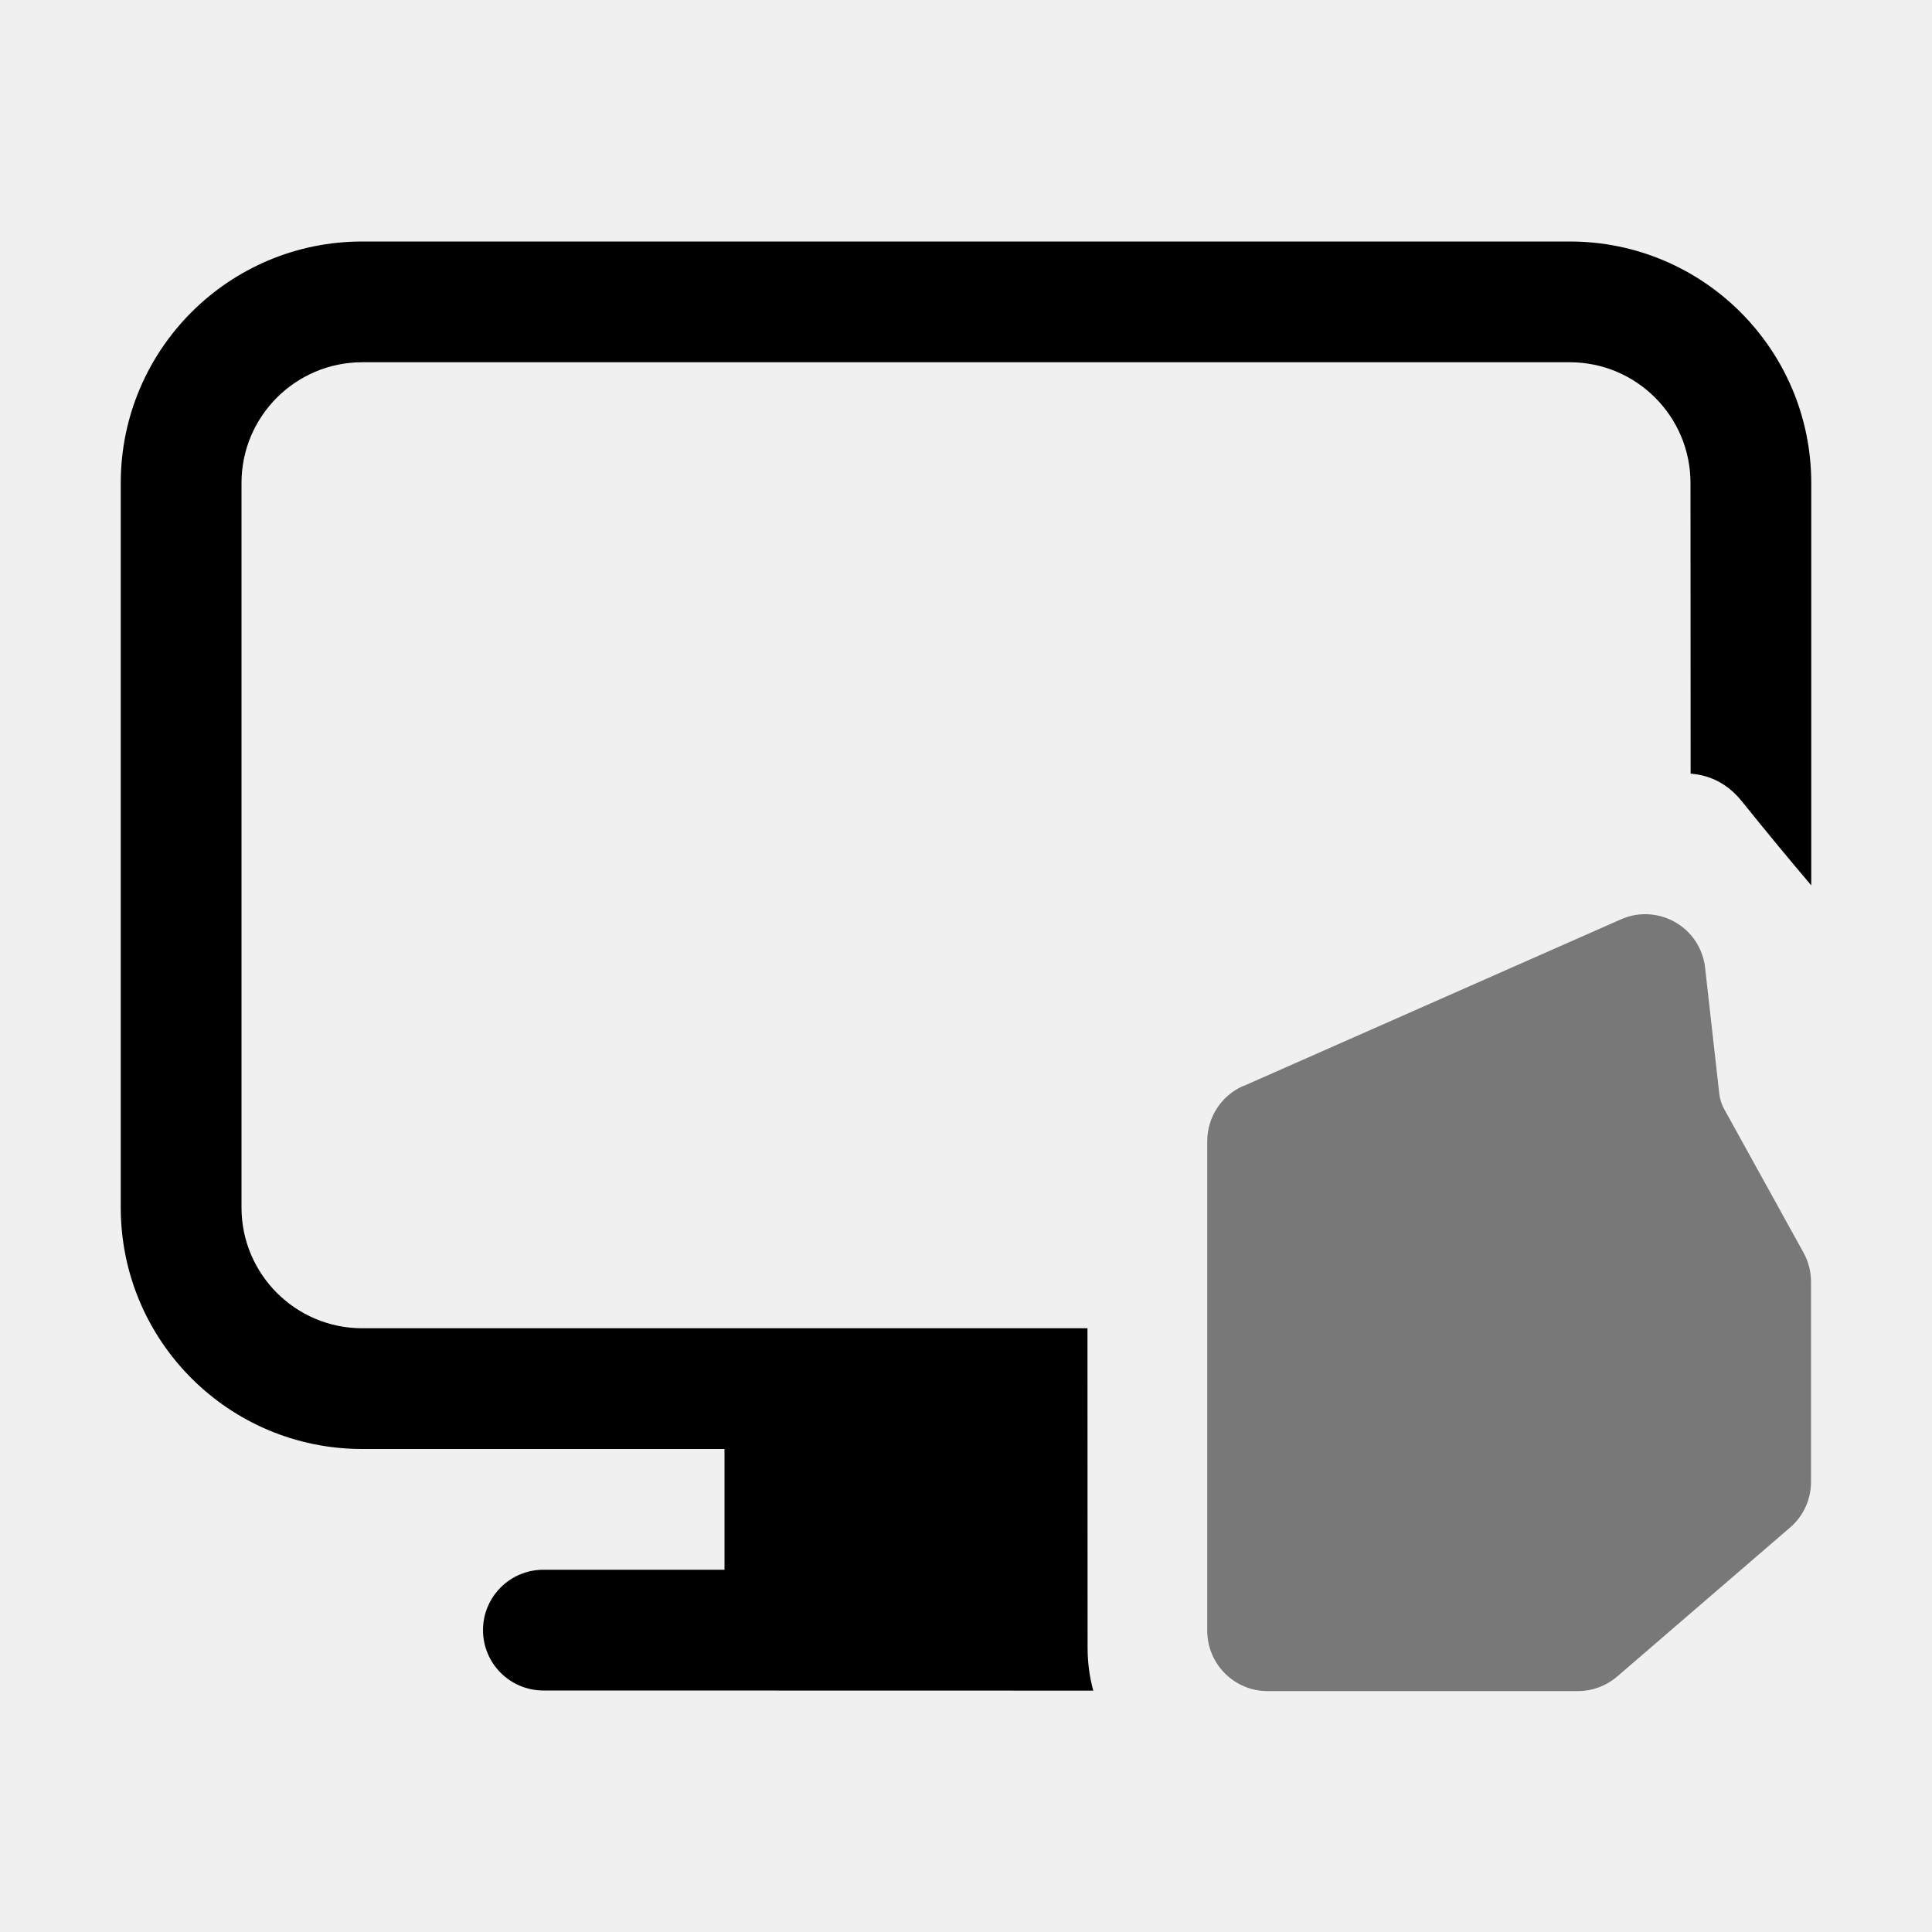
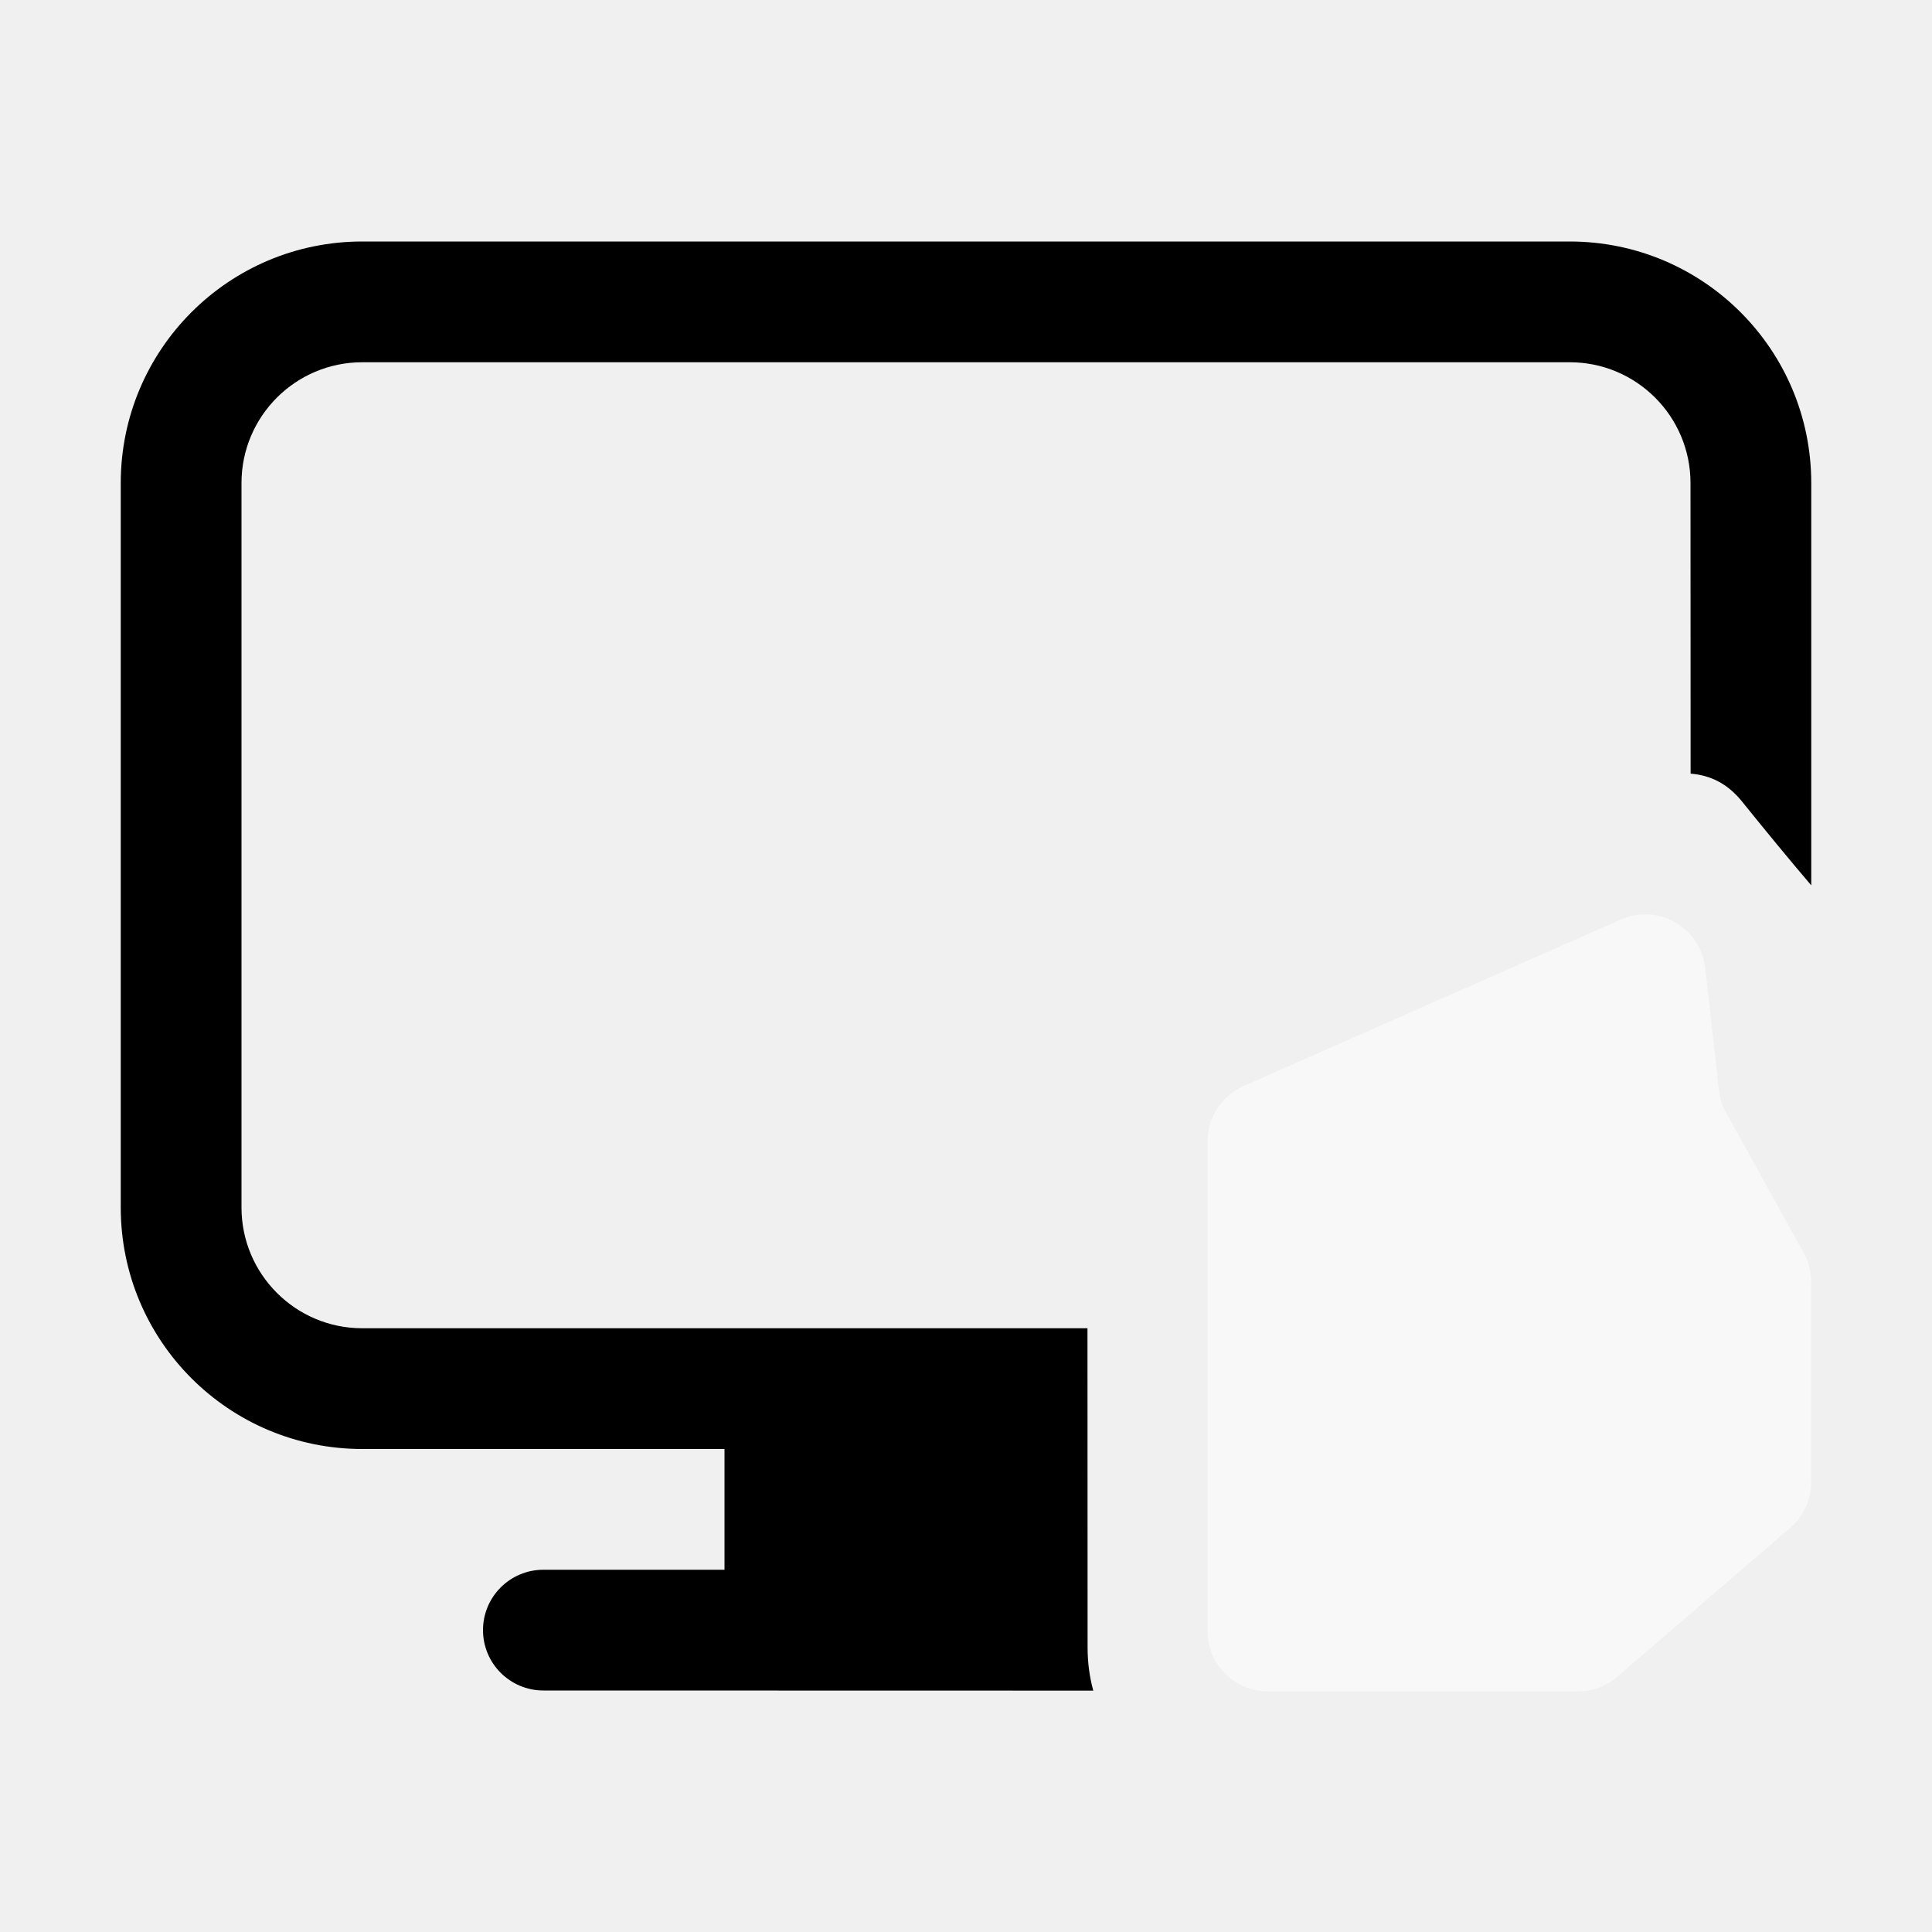
- <svg xmlns="http://www.w3.org/2000/svg" height="16" viewBox="0 0 16 16" width="16">
-   <g fill="#000000" fill-rule="evenodd">
-     <path d="m13 2c1.105 0 2 .895 2 2v3.332c-.179-.21-.37-.442-.574-.695-.12-.149-.264-.217-.425-.23l-.001-2.407c0-.552-.448-1-1-1h-10c-.552 0-1 .448-1 1v6c0 .552.448 1 1 1h6.006l.001 2.645c0 .123.016.243.047.356l-4.554-.001c-.276 0-.5-.224-.5-.5s.224-.5.5-.5h1.5v-1h-3c-1.105 0-2-.895-2-2v-6c0-1.105.895-2 2-2z" />
-     <path d="m10.298 8.994 3.125-1.38c.253-.112.548.003.659.255.02.046.034.096.039.146l.117 1.04c.005.046.019.09.041.13l.657 1.189c.041.074.062.157.062.242v1.656c0 .146-.063.284-.174.379l-1.431 1.233c-.091.078-.207.121-.326.121h-2.569c-.276 0-.5-.224-.5-.5v-4.055c0-.198.117-.377.298-.457z" fill-opacity=".5" />
+ <svg xmlns="http://www.w3.org/2000/svg" width="16px" height="16px" viewBox="0 0 16 16" version="1.1">
+   <g id="virtual_machine_rosetta" stroke="none" stroke-width="1" fill="none" fill-rule="evenodd">
+     <path d="M13,2 C14.105,2 15,2.895 15,4 L15,7.332 C14.821,7.122 14.63,6.89 14.426,6.637 C14.306,6.488 14.163,6.42 14.001,6.407 L14,4 C14,3.448 13.552,3 13,3 L3,3 C2.448,3 2,3.448 2,4 L2,10 C2,10.552 2.448,11 3,11 L9.006,11 L9.007,13.645 C9.007,13.768 9.023,13.888 9.054,14.001 L4.5,14 C4.224,14 4,13.776 4,13.5 C4,13.224 4.224,13 4.5,13 L6,13 L6,12 L3,12 C1.895,12 1,11.105 1,10 L1,4 C1,2.895 1.895,2 3,2 L13,2 Z" id="Combined-Shape" fill="#000000" />
+     <path d="M10.298,8.994 L13.423,7.615 C13.675,7.503 13.971,7.618 14.082,7.87 C14.103,7.917 14.116,7.966 14.122,8.016 L14.239,9.057 C14.244,9.103 14.258,9.147 14.28,9.187 L14.938,10.376 C14.979,10.45 15,10.533 15,10.618 L15,12.274 C15,12.419 14.937,12.558 14.826,12.653 L13.395,13.885 C13.305,13.964 13.189,14.007 13.069,14.007 L10.5,14.007 C10.224,14.007 10,13.783 10,13.507 L10,9.452 C10,9.254 10.117,9.074 10.298,8.994 Z" id="Path-3" fill-opacity="0.5" fill="#FFFFFF" />
  </g>
</svg>
